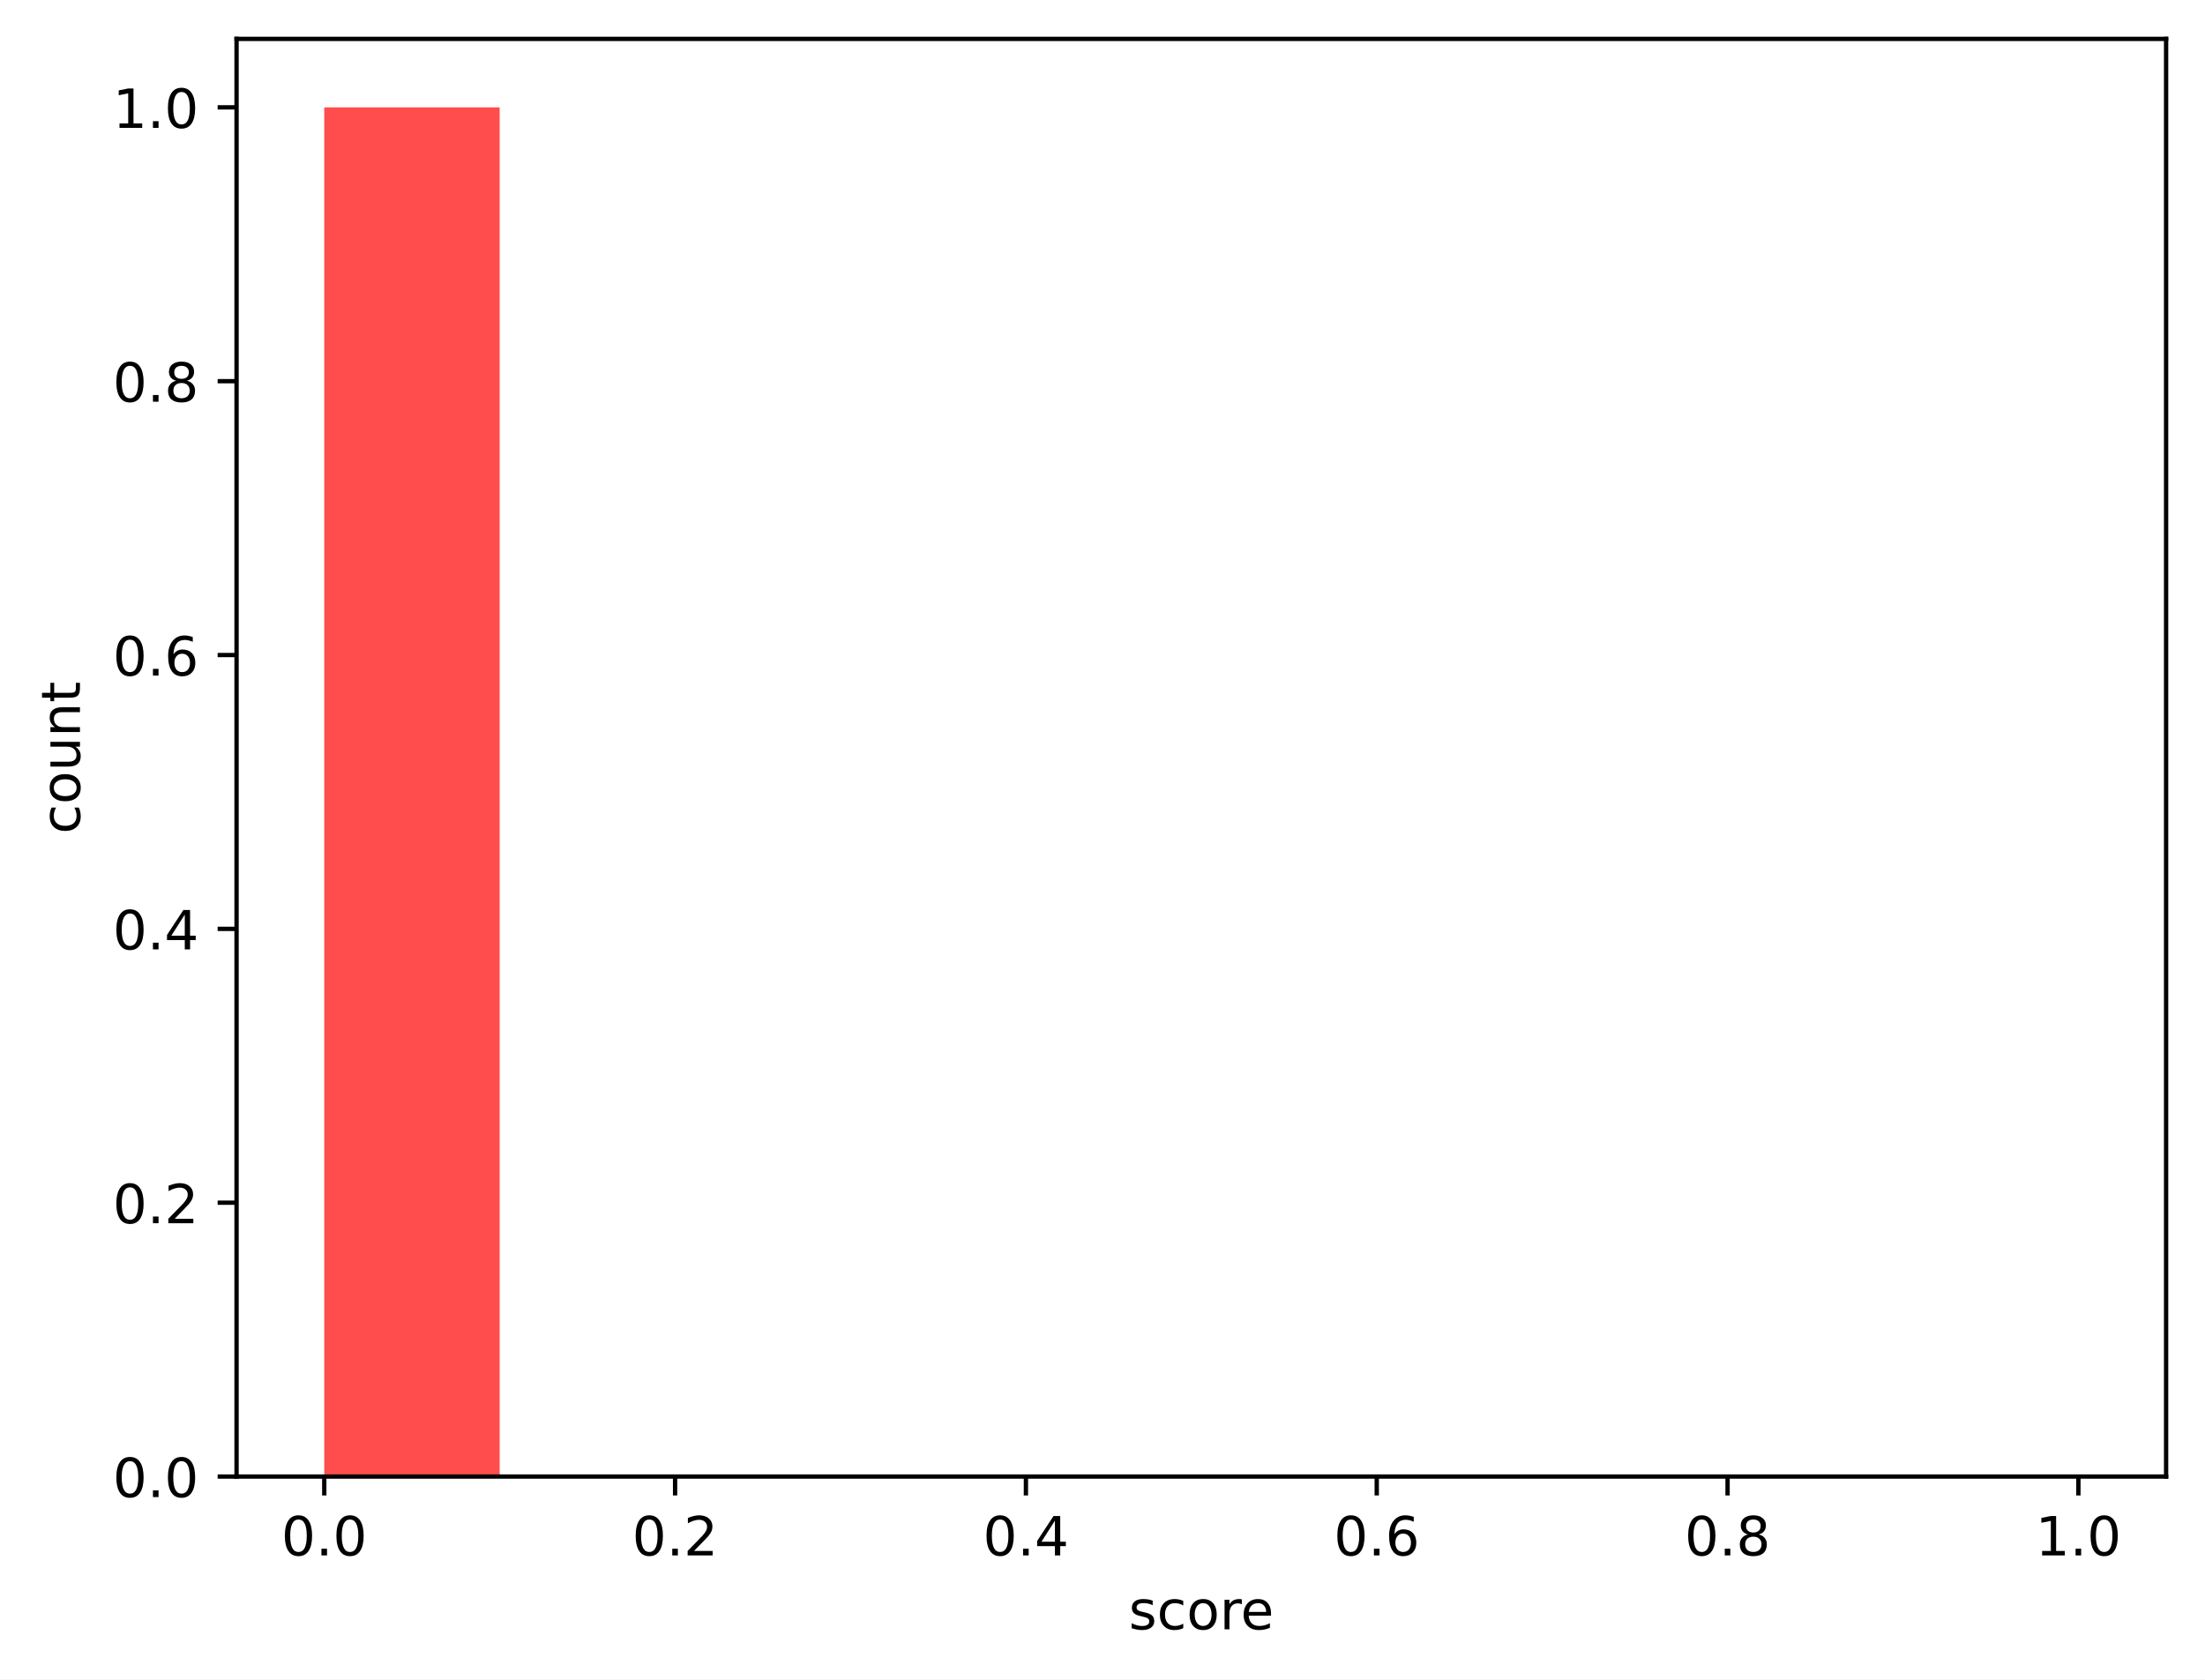
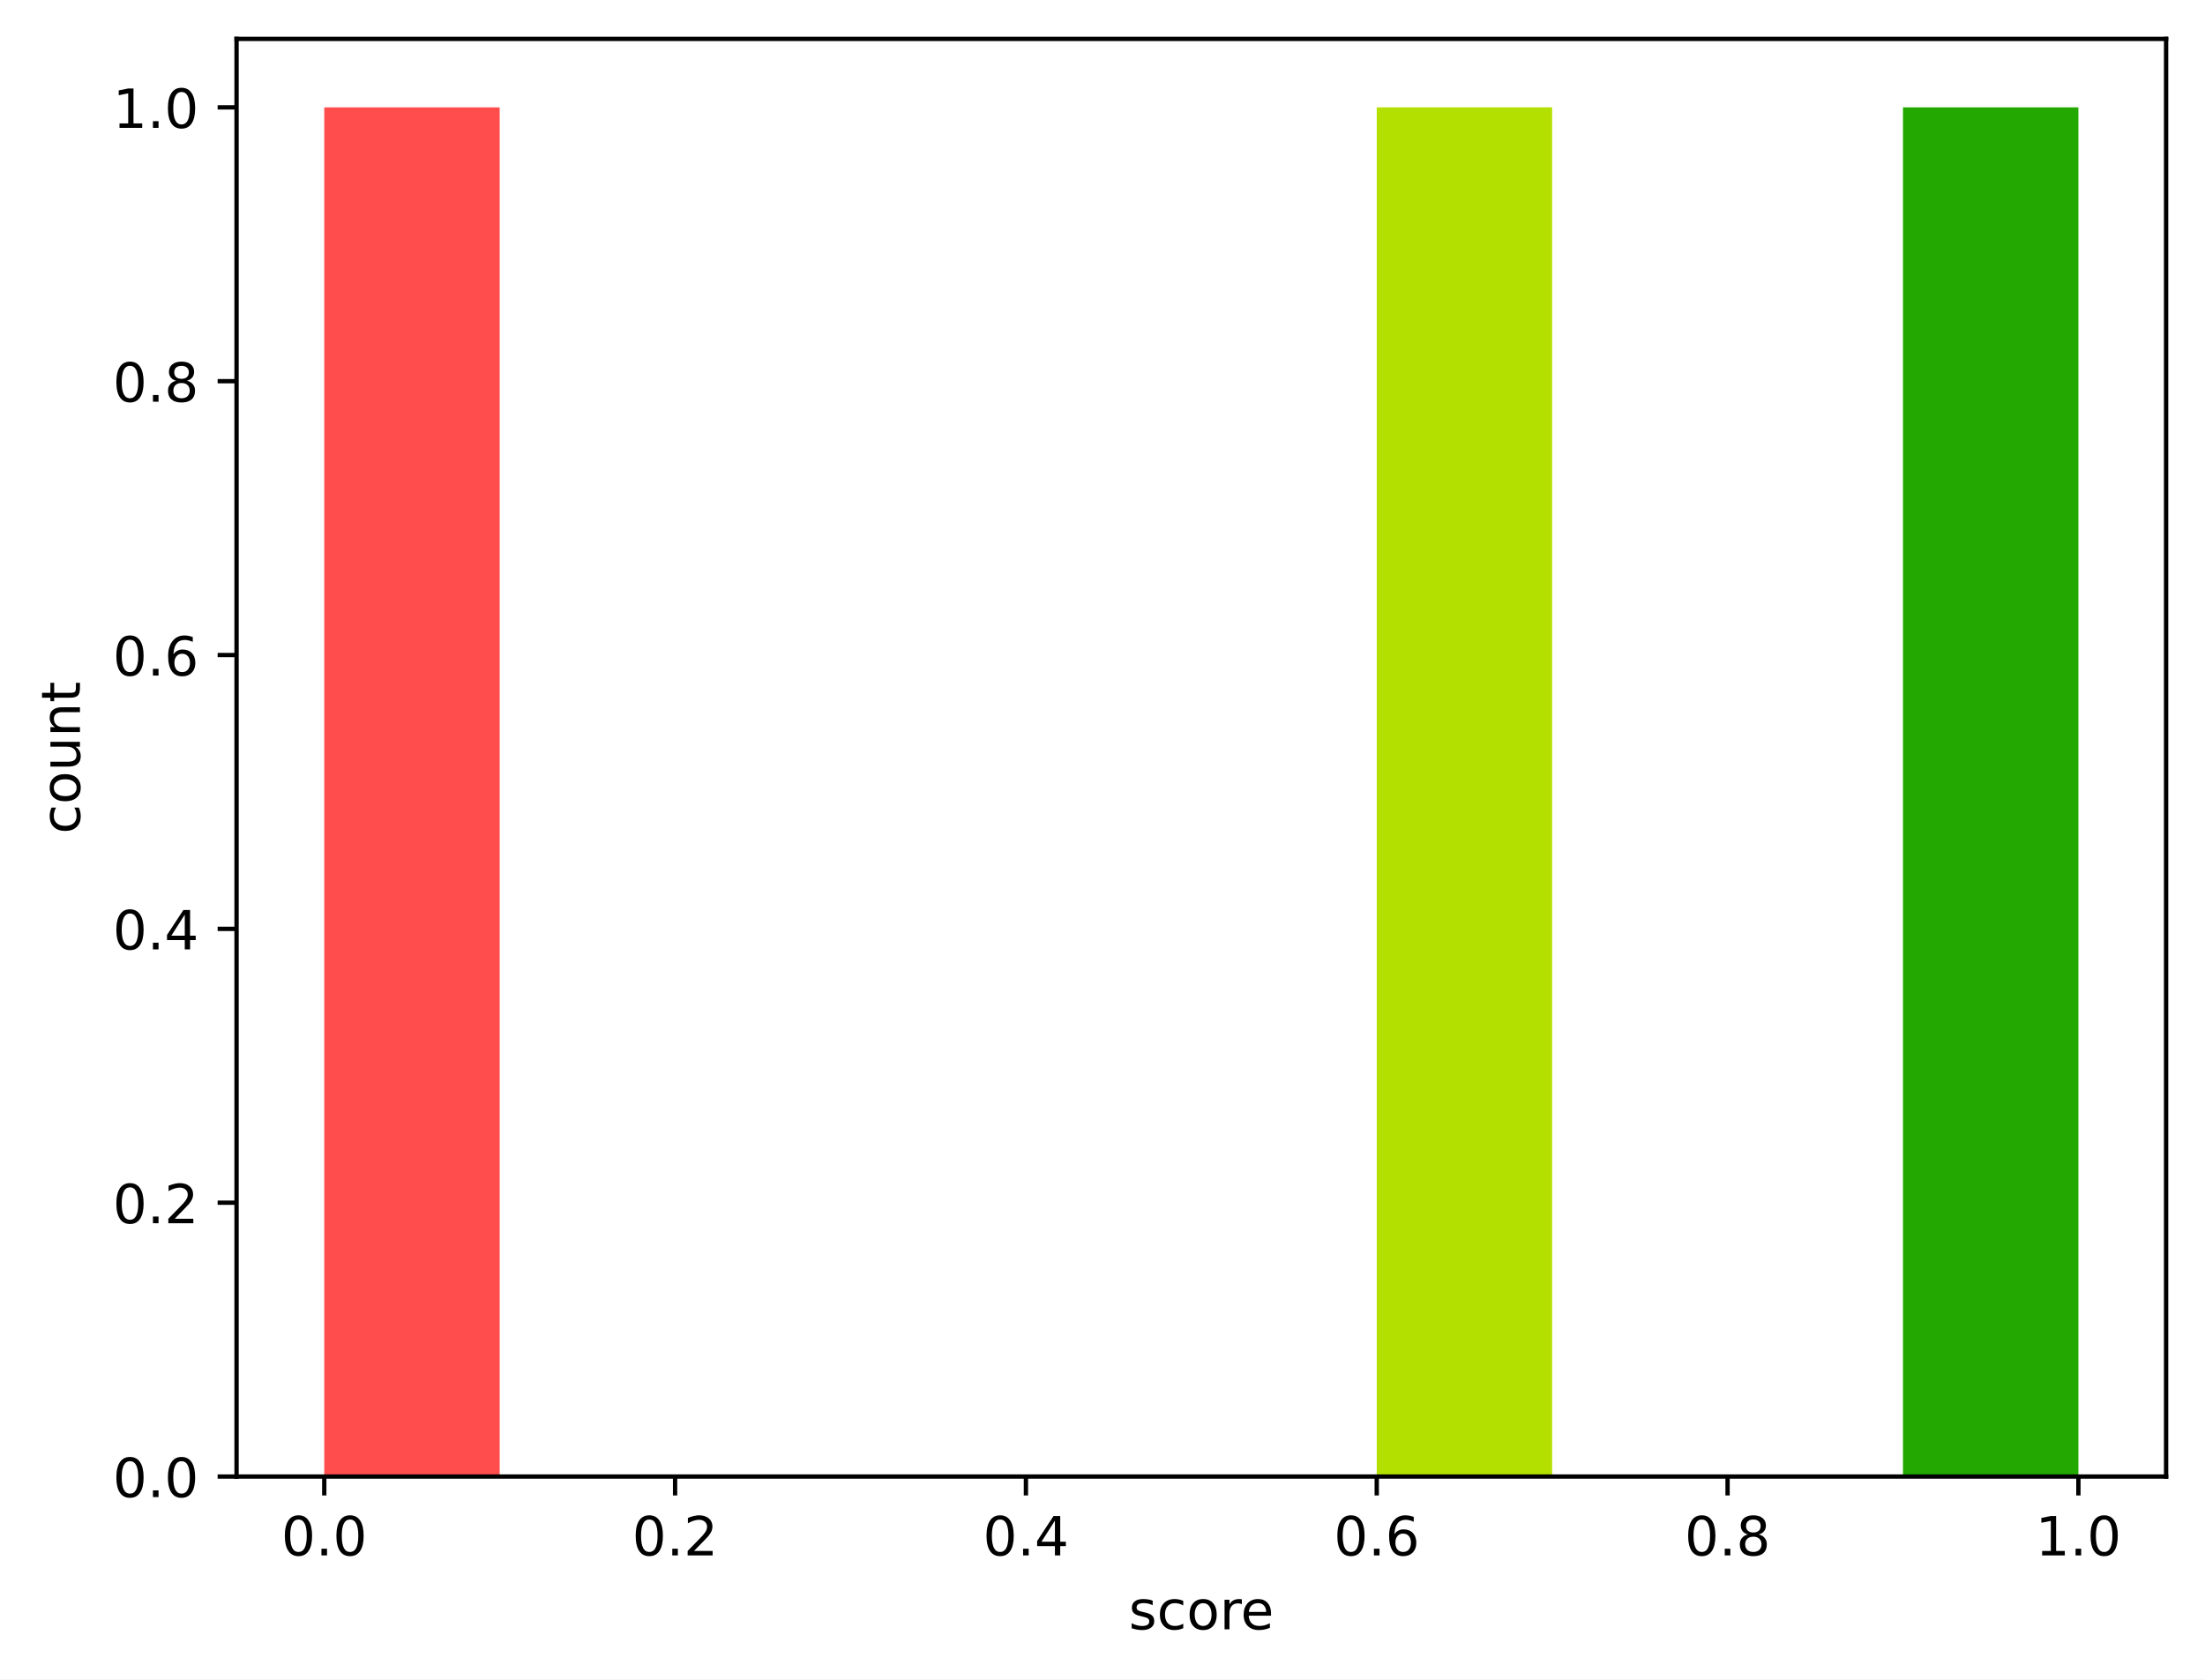
<svg xmlns="http://www.w3.org/2000/svg" xmlns:xlink="http://www.w3.org/1999/xlink" width="408.101pt" height="310.868pt" viewBox="0 0 408.101 310.868" version="1.1">
  <defs>
    <style type="text/css">*{stroke-linejoin: round; stroke-linecap: butt}</style>
  </defs>
  <g id="figure_1">
    <g id="patch_1">
      <path d="M 0 310.868  L 408.101 310.868  L 408.101 0  L 0 0  z " style="fill: #ffffff" />
    </g>
    <g id="axes_1">
      <g id="patch_2">
        <path d="M 43.781 273.312  L 400.901 273.312  L 400.901 7.2  L 43.781 7.2  z " style="fill: #ffffff" />
      </g>
      <g id="patch_3">
-         <path d="M 60.014 273.312  L 92.479 273.312  L 92.479 19.872  L 60.014 19.872  z " clip-path="url(#p569db204cf)" style="fill: #ff4d4d" />
+         <path d="M 60.014 273.312  L 92.479 273.312  L 92.479 19.872  L 60.014 19.872  z " clip-path="url(#p88f6fce0e8)" style="fill: #ff4d4d" />
      </g>
      <g id="patch_4">
-         <path d="M 92.479 273.312  L 124.945 273.312  L 124.945 273.312  L 92.479 273.312  z " clip-path="url(#p569db204cf)" style="fill: #ff6038" />
+         <path d="M 92.479 273.312  L 124.945 273.312  L 124.945 273.312  L 92.479 273.312  z " clip-path="url(#p88f6fce0e8)" style="fill: #ff6038" />
      </g>
      <g id="patch_5">
-         <path d="M 124.945 273.312  L 157.41 273.312  L 157.41 273.312  L 124.945 273.312  z " clip-path="url(#p569db204cf)" style="fill: #ff7e29" />
+         <path d="M 124.945 273.312  L 157.41 273.312  L 157.41 273.312  L 124.945 273.312  z " clip-path="url(#p88f6fce0e8)" style="fill: #ff7e29" />
      </g>
      <g id="patch_6">
-         <path d="M 157.41 273.312  L 189.876 273.312  L 189.876 273.312  L 157.41 273.312  z " clip-path="url(#p569db204cf)" style="fill: #ffa114" />
+         <path d="M 157.41 273.312  L 189.876 273.312  L 189.876 273.312  L 157.41 273.312  z " clip-path="url(#p88f6fce0e8)" style="fill: #ffa114" />
      </g>
      <g id="patch_7">
-         <path d="M 189.876 273.312  L 222.341 273.312  L 222.341 273.312  L 189.876 273.312  z " clip-path="url(#p569db204cf)" style="fill: #ffcd05" />
+         <path d="M 189.876 273.312  L 222.341 273.312  L 222.341 273.312  L 189.876 273.312  z " clip-path="url(#p88f6fce0e8)" style="fill: #ffcd05" />
      </g>
      <g id="patch_8">
-         <path d="M 222.341 273.312  L 254.807 273.312  L 254.807 273.312  L 222.341 273.312  z " clip-path="url(#p569db204cf)" style="fill: #f0f000" />
+         <path d="M 222.341 273.312  L 254.807 273.312  L 254.807 273.312  L 222.341 273.312  z " clip-path="url(#p88f6fce0e8)" style="fill: #f0f000" />
      </g>
      <g id="patch_9">
-         <path d="M 254.807 273.312  L 287.272 273.312  L 287.272 273.312  L 254.807 273.312  z " clip-path="url(#p569db204cf)" style="fill: #b4e000" />
+         <path d="M 254.807 273.312  L 287.272 273.312  L 287.272 19.872  L 254.807 19.872  z " clip-path="url(#p88f6fce0e8)" style="fill: #b4e000" />
      </g>
      <g id="patch_10">
-         <path d="M 287.272 273.312  L 319.738 273.312  L 319.738 273.312  L 287.272 273.312  z " clip-path="url(#p569db204cf)" style="fill: #7acc00" />
+         <path d="M 287.272 273.312  L 319.738 273.312  L 319.738 273.312  L 287.272 273.312  z " clip-path="url(#p88f6fce0e8)" style="fill: #7acc00" />
      </g>
      <g id="patch_11">
-         <path d="M 319.738 273.312  L 352.203 273.312  L 352.203 273.312  L 319.738 273.312  z " clip-path="url(#p569db204cf)" style="fill: #4bbd00" />
+         <path d="M 319.738 273.312  L 352.203 273.312  L 352.203 273.312  L 319.738 273.312  z " clip-path="url(#p88f6fce0e8)" style="fill: #4bbd00" />
      </g>
      <g id="patch_12">
-         <path d="M 352.203 273.312  L 384.669 273.312  L 384.669 273.312  L 352.203 273.312  z " clip-path="url(#p569db204cf)" style="fill: #22a800" />
+         <path d="M 352.203 273.312  L 384.669 273.312  L 384.669 19.872  L 352.203 19.872  z " clip-path="url(#p88f6fce0e8)" style="fill: #22a800" />
      </g>
      <g id="matplotlib.axis_1">
        <g id="xtick_1">
          <g id="line2d_1">
            <defs>
-               <path id="m6c6cd4a418" d="M 0 0  L 0 3.5  " style="stroke: #000000; stroke-width: 0.8" />
-             </defs>
-             <g>
-               <use xlink:href="#m6c6cd4a418" x="60.014" y="273.312" style="stroke: #000000; stroke-width: 0.8" />
+               <path id="mfd9e618388" d="M 0 0  L 0 3.5  " style="stroke: #000000; stroke-width: 0.8" />
+             </defs>
+             <g>
+               <use xlink:href="#mfd9e618388" x="60.014" y="273.312" style="stroke: #000000; stroke-width: 0.8" />
            </g>
          </g>
          <g id="text_1">
            <g transform="translate(52.06242 287.9104) scale(0.1 -0.1)">
              <defs>
                <path id="DejaVuSans-30" d="M 2034 4250  Q 1547 4250 1301 3770  Q 1056 3291 1056 2328  Q 1056 1369 1301 889  Q 1547 409 2034 409  Q 2525 409 2770 889  Q 3016 1369 3016 2328  Q 3016 3291 2770 3770  Q 2525 4250 2034 4250  z M 2034 4750  Q 2819 4750 3233 4129  Q 3647 3509 3647 2328  Q 3647 1150 3233 529  Q 2819 -91 2034 -91  Q 1250 -91 836 529  Q 422 1150 422 2328  Q 422 3509 836 4129  Q 1250 4750 2034 4750  z " transform="scale(0.015625)" />
                <path id="DejaVuSans-2e" d="M 684 794  L 1344 794  L 1344 0  L 684 0  L 684 794  z " transform="scale(0.015625)" />
              </defs>
              <use xlink:href="#DejaVuSans-30" />
              <use xlink:href="#DejaVuSans-2e" transform="translate(63.62305 0)" />
              <use xlink:href="#DejaVuSans-30" transform="translate(95.41016 0)" />
            </g>
          </g>
        </g>
        <g id="xtick_2">
          <g id="line2d_2">
            <g>
-               <use xlink:href="#m6c6cd4a418" x="124.945" y="273.312" style="stroke: #000000; stroke-width: 0.8" />
+               <use xlink:href="#mfd9e618388" x="124.945" y="273.312" style="stroke: #000000; stroke-width: 0.8" />
            </g>
          </g>
          <g id="text_2">
            <g transform="translate(116.9933 287.9104) scale(0.1 -0.1)">
              <defs>
                <path id="DejaVuSans-32" d="M 1228 531  L 3431 531  L 3431 0  L 469 0  L 469 531  Q 828 903 1448 1529  Q 2069 2156 2228 2338  Q 2531 2678 2651 2914  Q 2772 3150 2772 3378  Q 2772 3750 2511 3984  Q 2250 4219 1831 4219  Q 1534 4219 1204 4116  Q 875 4013 500 3803  L 500 4441  Q 881 4594 1212 4672  Q 1544 4750 1819 4750  Q 2544 4750 2975 4387  Q 3406 4025 3406 3419  Q 3406 3131 3298 2873  Q 3191 2616 2906 2266  Q 2828 2175 2409 1742  Q 1991 1309 1228 531  z " transform="scale(0.015625)" />
              </defs>
              <use xlink:href="#DejaVuSans-30" />
              <use xlink:href="#DejaVuSans-2e" transform="translate(63.62305 0)" />
              <use xlink:href="#DejaVuSans-32" transform="translate(95.41016 0)" />
            </g>
          </g>
        </g>
        <g id="xtick_3">
          <g id="line2d_3">
            <g>
-               <use xlink:href="#m6c6cd4a418" x="189.876" y="273.312" style="stroke: #000000; stroke-width: 0.8" />
+               <use xlink:href="#mfd9e618388" x="189.876" y="273.312" style="stroke: #000000; stroke-width: 0.8" />
            </g>
          </g>
          <g id="text_3">
            <g transform="translate(181.9242 287.9104) scale(0.1 -0.1)">
              <defs>
                <path id="DejaVuSans-34" d="M 2419 4116  L 825 1625  L 2419 1625  L 2419 4116  z M 2253 4666  L 3047 4666  L 3047 1625  L 3713 1625  L 3713 1100  L 3047 1100  L 3047 0  L 2419 0  L 2419 1100  L 313 1100  L 313 1709  L 2253 4666  z " transform="scale(0.015625)" />
              </defs>
              <use xlink:href="#DejaVuSans-30" />
              <use xlink:href="#DejaVuSans-2e" transform="translate(63.62305 0)" />
              <use xlink:href="#DejaVuSans-34" transform="translate(95.41016 0)" />
            </g>
          </g>
        </g>
        <g id="xtick_4">
          <g id="line2d_4">
            <g>
-               <use xlink:href="#m6c6cd4a418" x="254.807" y="273.312" style="stroke: #000000; stroke-width: 0.8" />
+               <use xlink:href="#mfd9e618388" x="254.807" y="273.312" style="stroke: #000000; stroke-width: 0.8" />
            </g>
          </g>
          <g id="text_4">
            <g transform="translate(246.8551 287.9104) scale(0.1 -0.1)">
              <defs>
                <path id="DejaVuSans-36" d="M 2113 2584  Q 1688 2584 1439 2293  Q 1191 2003 1191 1497  Q 1191 994 1439 701  Q 1688 409 2113 409  Q 2538 409 2786 701  Q 3034 994 3034 1497  Q 3034 2003 2786 2293  Q 2538 2584 2113 2584  z M 3366 4563  L 3366 3988  Q 3128 4100 2886 4159  Q 2644 4219 2406 4219  Q 1781 4219 1451 3797  Q 1122 3375 1075 2522  Q 1259 2794 1537 2939  Q 1816 3084 2150 3084  Q 2853 3084 3261 2657  Q 3669 2231 3669 1497  Q 3669 778 3244 343  Q 2819 -91 2113 -91  Q 1303 -91 875 529  Q 447 1150 447 2328  Q 447 3434 972 4092  Q 1497 4750 2381 4750  Q 2619 4750 2861 4703  Q 3103 4656 3366 4563  z " transform="scale(0.015625)" />
              </defs>
              <use xlink:href="#DejaVuSans-30" />
              <use xlink:href="#DejaVuSans-2e" transform="translate(63.62305 0)" />
              <use xlink:href="#DejaVuSans-36" transform="translate(95.41016 0)" />
            </g>
          </g>
        </g>
        <g id="xtick_5">
          <g id="line2d_5">
            <g>
-               <use xlink:href="#m6c6cd4a418" x="319.738" y="273.312" style="stroke: #000000; stroke-width: 0.8" />
+               <use xlink:href="#mfd9e618388" x="319.738" y="273.312" style="stroke: #000000; stroke-width: 0.8" />
            </g>
          </g>
          <g id="text_5">
            <g transform="translate(311.7861 287.9104) scale(0.1 -0.1)">
              <defs>
                <path id="DejaVuSans-38" d="M 2034 2216  Q 1584 2216 1326 1975  Q 1069 1734 1069 1313  Q 1069 891 1326 650  Q 1584 409 2034 409  Q 2484 409 2743 651  Q 3003 894 3003 1313  Q 3003 1734 2745 1975  Q 2488 2216 2034 2216  z M 1403 2484  Q 997 2584 770 2862  Q 544 3141 544 3541  Q 544 4100 942 4425  Q 1341 4750 2034 4750  Q 2731 4750 3128 4425  Q 3525 4100 3525 3541  Q 3525 3141 3298 2862  Q 3072 2584 2669 2484  Q 3125 2378 3379 2068  Q 3634 1759 3634 1313  Q 3634 634 3220 271  Q 2806 -91 2034 -91  Q 1263 -91 848 271  Q 434 634 434 1313  Q 434 1759 690 2068  Q 947 2378 1403 2484  z M 1172 3481  Q 1172 3119 1398 2916  Q 1625 2713 2034 2713  Q 2441 2713 2670 2916  Q 2900 3119 2900 3481  Q 2900 3844 2670 4047  Q 2441 4250 2034 4250  Q 1625 4250 1398 4047  Q 1172 3844 1172 3481  z " transform="scale(0.015625)" />
              </defs>
              <use xlink:href="#DejaVuSans-30" />
              <use xlink:href="#DejaVuSans-2e" transform="translate(63.62305 0)" />
              <use xlink:href="#DejaVuSans-38" transform="translate(95.41016 0)" />
            </g>
          </g>
        </g>
        <g id="xtick_6">
          <g id="line2d_6">
            <g>
-               <use xlink:href="#m6c6cd4a418" x="384.669" y="273.312" style="stroke: #000000; stroke-width: 0.8" />
+               <use xlink:href="#mfd9e618388" x="384.669" y="273.312" style="stroke: #000000; stroke-width: 0.8" />
            </g>
          </g>
          <g id="text_6">
            <g transform="translate(376.717 287.9104) scale(0.1 -0.1)">
              <defs>
                <path id="DejaVuSans-31" d="M 794 531  L 1825 531  L 1825 4091  L 703 3866  L 703 4441  L 1819 4666  L 2450 4666  L 2450 531  L 3481 531  L 3481 0  L 794 0  L 794 531  z " transform="scale(0.015625)" />
              </defs>
              <use xlink:href="#DejaVuSans-31" />
              <use xlink:href="#DejaVuSans-2e" transform="translate(63.62305 0)" />
              <use xlink:href="#DejaVuSans-30" transform="translate(95.41016 0)" />
            </g>
          </g>
        </g>
        <g id="text_7">
          <g transform="translate(208.9084 301.5886) scale(0.1 -0.1)">
            <defs>
              <path id="DejaVuSans-73" d="M 2834 3397  L 2834 2853  Q 2591 2978 2328 3040  Q 2066 3103 1784 3103  Q 1356 3103 1142 2972  Q 928 2841 928 2578  Q 928 2378 1081 2264  Q 1234 2150 1697 2047  L 1894 2003  Q 2506 1872 2764 1633  Q 3022 1394 3022 966  Q 3022 478 2636 193  Q 2250 -91 1575 -91  Q 1294 -91 989 -36  Q 684 19 347 128  L 347 722  Q 666 556 975 473  Q 1284 391 1588 391  Q 1994 391 2212 530  Q 2431 669 2431 922  Q 2431 1156 2273 1281  Q 2116 1406 1581 1522  L 1381 1569  Q 847 1681 609 1914  Q 372 2147 372 2553  Q 372 3047 722 3315  Q 1072 3584 1716 3584  Q 2034 3584 2315 3537  Q 2597 3491 2834 3397  z " transform="scale(0.015625)" />
              <path id="DejaVuSans-63" d="M 3122 3366  L 3122 2828  Q 2878 2963 2633 3030  Q 2388 3097 2138 3097  Q 1578 3097 1268 2742  Q 959 2388 959 1747  Q 959 1106 1268 751  Q 1578 397 2138 397  Q 2388 397 2633 464  Q 2878 531 3122 666  L 3122 134  Q 2881 22 2623 -34  Q 2366 -91 2075 -91  Q 1284 -91 818 406  Q 353 903 353 1747  Q 353 2603 823 3093  Q 1294 3584 2113 3584  Q 2378 3584 2631 3529  Q 2884 3475 3122 3366  z " transform="scale(0.015625)" />
              <path id="DejaVuSans-6f" d="M 1959 3097  Q 1497 3097 1228 2736  Q 959 2375 959 1747  Q 959 1119 1226 758  Q 1494 397 1959 397  Q 2419 397 2687 759  Q 2956 1122 2956 1747  Q 2956 2369 2687 2733  Q 2419 3097 1959 3097  z M 1959 3584  Q 2709 3584 3137 3096  Q 3566 2609 3566 1747  Q 3566 888 3137 398  Q 2709 -91 1959 -91  Q 1206 -91 779 398  Q 353 888 353 1747  Q 353 2609 779 3096  Q 1206 3584 1959 3584  z " transform="scale(0.015625)" />
              <path id="DejaVuSans-72" d="M 2631 2963  Q 2534 3019 2420 3045  Q 2306 3072 2169 3072  Q 1681 3072 1420 2755  Q 1159 2438 1159 1844  L 1159 0  L 581 0  L 581 3500  L 1159 3500  L 1159 2956  Q 1341 3275 1631 3429  Q 1922 3584 2338 3584  Q 2397 3584 2469 3576  Q 2541 3569 2628 3553  L 2631 2963  z " transform="scale(0.015625)" />
              <path id="DejaVuSans-65" d="M 3597 1894  L 3597 1613  L 953 1613  Q 991 1019 1311 708  Q 1631 397 2203 397  Q 2534 397 2845 478  Q 3156 559 3463 722  L 3463 178  Q 3153 47 2828 -22  Q 2503 -91 2169 -91  Q 1331 -91 842 396  Q 353 884 353 1716  Q 353 2575 817 3079  Q 1281 3584 2069 3584  Q 2775 3584 3186 3129  Q 3597 2675 3597 1894  z M 3022 2063  Q 3016 2534 2758 2815  Q 2500 3097 2075 3097  Q 1594 3097 1305 2825  Q 1016 2553 972 2059  L 3022 2063  z " transform="scale(0.015625)" />
            </defs>
            <use xlink:href="#DejaVuSans-73" />
            <use xlink:href="#DejaVuSans-63" transform="translate(52.09961 0)" />
            <use xlink:href="#DejaVuSans-6f" transform="translate(107.0801 0)" />
            <use xlink:href="#DejaVuSans-72" transform="translate(168.2617 0)" />
            <use xlink:href="#DejaVuSans-65" transform="translate(207.125 0)" />
          </g>
        </g>
      </g>
      <g id="matplotlib.axis_2">
        <g id="ytick_1">
          <g id="line2d_7">
            <defs>
-               <path id="m0a6f98d1ca" d="M 0 0  L -3.5 0  " style="stroke: #000000; stroke-width: 0.8" />
-             </defs>
-             <g>
-               <use xlink:href="#m0a6f98d1ca" x="43.781" y="273.312" style="stroke: #000000; stroke-width: 0.8" />
+               <path id="m73edd4aef4" d="M 0 0  L -3.5 0  " style="stroke: #000000; stroke-width: 0.8" />
+             </defs>
+             <g>
+               <use xlink:href="#m73edd4aef4" x="43.781" y="273.312" style="stroke: #000000; stroke-width: 0.8" />
            </g>
          </g>
          <g id="text_8">
            <g transform="translate(20.87813 277.1112) scale(0.1 -0.1)">
              <use xlink:href="#DejaVuSans-30" />
              <use xlink:href="#DejaVuSans-2e" transform="translate(63.62305 0)" />
              <use xlink:href="#DejaVuSans-30" transform="translate(95.41016 0)" />
            </g>
          </g>
        </g>
        <g id="ytick_2">
          <g id="line2d_8">
            <g>
-               <use xlink:href="#m0a6f98d1ca" x="43.781" y="222.624" style="stroke: #000000; stroke-width: 0.8" />
+               <use xlink:href="#m73edd4aef4" x="43.781" y="222.624" style="stroke: #000000; stroke-width: 0.8" />
            </g>
          </g>
          <g id="text_9">
            <g transform="translate(20.87813 226.4232) scale(0.1 -0.1)">
              <use xlink:href="#DejaVuSans-30" />
              <use xlink:href="#DejaVuSans-2e" transform="translate(63.62305 0)" />
              <use xlink:href="#DejaVuSans-32" transform="translate(95.41016 0)" />
            </g>
          </g>
        </g>
        <g id="ytick_3">
          <g id="line2d_9">
            <g>
-               <use xlink:href="#m0a6f98d1ca" x="43.781" y="171.936" style="stroke: #000000; stroke-width: 0.8" />
+               <use xlink:href="#m73edd4aef4" x="43.781" y="171.936" style="stroke: #000000; stroke-width: 0.8" />
            </g>
          </g>
          <g id="text_10">
            <g transform="translate(20.87813 175.7352) scale(0.1 -0.1)">
              <use xlink:href="#DejaVuSans-30" />
              <use xlink:href="#DejaVuSans-2e" transform="translate(63.62305 0)" />
              <use xlink:href="#DejaVuSans-34" transform="translate(95.41016 0)" />
            </g>
          </g>
        </g>
        <g id="ytick_4">
          <g id="line2d_10">
            <g>
-               <use xlink:href="#m0a6f98d1ca" x="43.781" y="121.248" style="stroke: #000000; stroke-width: 0.8" />
+               <use xlink:href="#m73edd4aef4" x="43.781" y="121.248" style="stroke: #000000; stroke-width: 0.8" />
            </g>
          </g>
          <g id="text_11">
            <g transform="translate(20.87813 125.0472) scale(0.1 -0.1)">
              <use xlink:href="#DejaVuSans-30" />
              <use xlink:href="#DejaVuSans-2e" transform="translate(63.62305 0)" />
              <use xlink:href="#DejaVuSans-36" transform="translate(95.41016 0)" />
            </g>
          </g>
        </g>
        <g id="ytick_5">
          <g id="line2d_11">
            <g>
-               <use xlink:href="#m0a6f98d1ca" x="43.781" y="70.56" style="stroke: #000000; stroke-width: 0.8" />
+               <use xlink:href="#m73edd4aef4" x="43.781" y="70.56" style="stroke: #000000; stroke-width: 0.8" />
            </g>
          </g>
          <g id="text_12">
            <g transform="translate(20.87813 74.35922) scale(0.1 -0.1)">
              <use xlink:href="#DejaVuSans-30" />
              <use xlink:href="#DejaVuSans-2e" transform="translate(63.62305 0)" />
              <use xlink:href="#DejaVuSans-38" transform="translate(95.41016 0)" />
            </g>
          </g>
        </g>
        <g id="ytick_6">
          <g id="line2d_12">
            <g>
-               <use xlink:href="#m0a6f98d1ca" x="43.781" y="19.872" style="stroke: #000000; stroke-width: 0.8" />
+               <use xlink:href="#m73edd4aef4" x="43.781" y="19.872" style="stroke: #000000; stroke-width: 0.8" />
            </g>
          </g>
          <g id="text_13">
            <g transform="translate(20.87813 23.67122) scale(0.1 -0.1)">
              <use xlink:href="#DejaVuSans-31" />
              <use xlink:href="#DejaVuSans-2e" transform="translate(63.62305 0)" />
              <use xlink:href="#DejaVuSans-30" transform="translate(95.41016 0)" />
            </g>
          </g>
        </g>
        <g id="text_14">
          <g transform="translate(14.79844 154.3622) rotate(-90) scale(0.1 -0.1)">
            <defs>
              <path id="DejaVuSans-75" d="M 544 1381  L 544 3500  L 1119 3500  L 1119 1403  Q 1119 906 1312 657  Q 1506 409 1894 409  Q 2359 409 2629 706  Q 2900 1003 2900 1516  L 2900 3500  L 3475 3500  L 3475 0  L 2900 0  L 2900 538  Q 2691 219 2414 64  Q 2138 -91 1772 -91  Q 1169 -91 856 284  Q 544 659 544 1381  z M 1991 3584  L 1991 3584  z " transform="scale(0.015625)" />
              <path id="DejaVuSans-6e" d="M 3513 2113  L 3513 0  L 2938 0  L 2938 2094  Q 2938 2591 2744 2837  Q 2550 3084 2163 3084  Q 1697 3084 1428 2787  Q 1159 2491 1159 1978  L 1159 0  L 581 0  L 581 3500  L 1159 3500  L 1159 2956  Q 1366 3272 1645 3428  Q 1925 3584 2291 3584  Q 2894 3584 3203 3211  Q 3513 2838 3513 2113  z " transform="scale(0.015625)" />
              <path id="DejaVuSans-74" d="M 1172 4494  L 1172 3500  L 2356 3500  L 2356 3053  L 1172 3053  L 1172 1153  Q 1172 725 1289 603  Q 1406 481 1766 481  L 2356 481  L 2356 0  L 1766 0  Q 1100 0 847 248  Q 594 497 594 1153  L 594 3053  L 172 3053  L 172 3500  L 594 3500  L 594 4494  L 1172 4494  z " transform="scale(0.015625)" />
            </defs>
            <use xlink:href="#DejaVuSans-63" />
            <use xlink:href="#DejaVuSans-6f" transform="translate(54.98047 0)" />
            <use xlink:href="#DejaVuSans-75" transform="translate(116.1621 0)" />
            <use xlink:href="#DejaVuSans-6e" transform="translate(179.541 0)" />
            <use xlink:href="#DejaVuSans-74" transform="translate(242.9199 0)" />
          </g>
        </g>
      </g>
      <g id="patch_13">
        <path d="M 43.781 273.312  L 43.781 7.2  " style="fill: none; stroke: #000000; stroke-width: 0.8; stroke-linejoin: miter; stroke-linecap: square" />
      </g>
      <g id="patch_14">
        <path d="M 400.901 273.312  L 400.901 7.2  " style="fill: none; stroke: #000000; stroke-width: 0.8; stroke-linejoin: miter; stroke-linecap: square" />
      </g>
      <g id="patch_15">
        <path d="M 43.781 273.312  L 400.901 273.312  " style="fill: none; stroke: #000000; stroke-width: 0.8; stroke-linejoin: miter; stroke-linecap: square" />
      </g>
      <g id="patch_16">
        <path d="M 43.781 7.2  L 400.901 7.2  " style="fill: none; stroke: #000000; stroke-width: 0.8; stroke-linejoin: miter; stroke-linecap: square" />
      </g>
    </g>
  </g>
  <defs>
-     <clipPath id="p569db204cf">
+     <clipPath id="p88f6fce0e8">
      <rect x="43.781" y="7.2" width="357.12" height="266.112" />
    </clipPath>
  </defs>
</svg>
